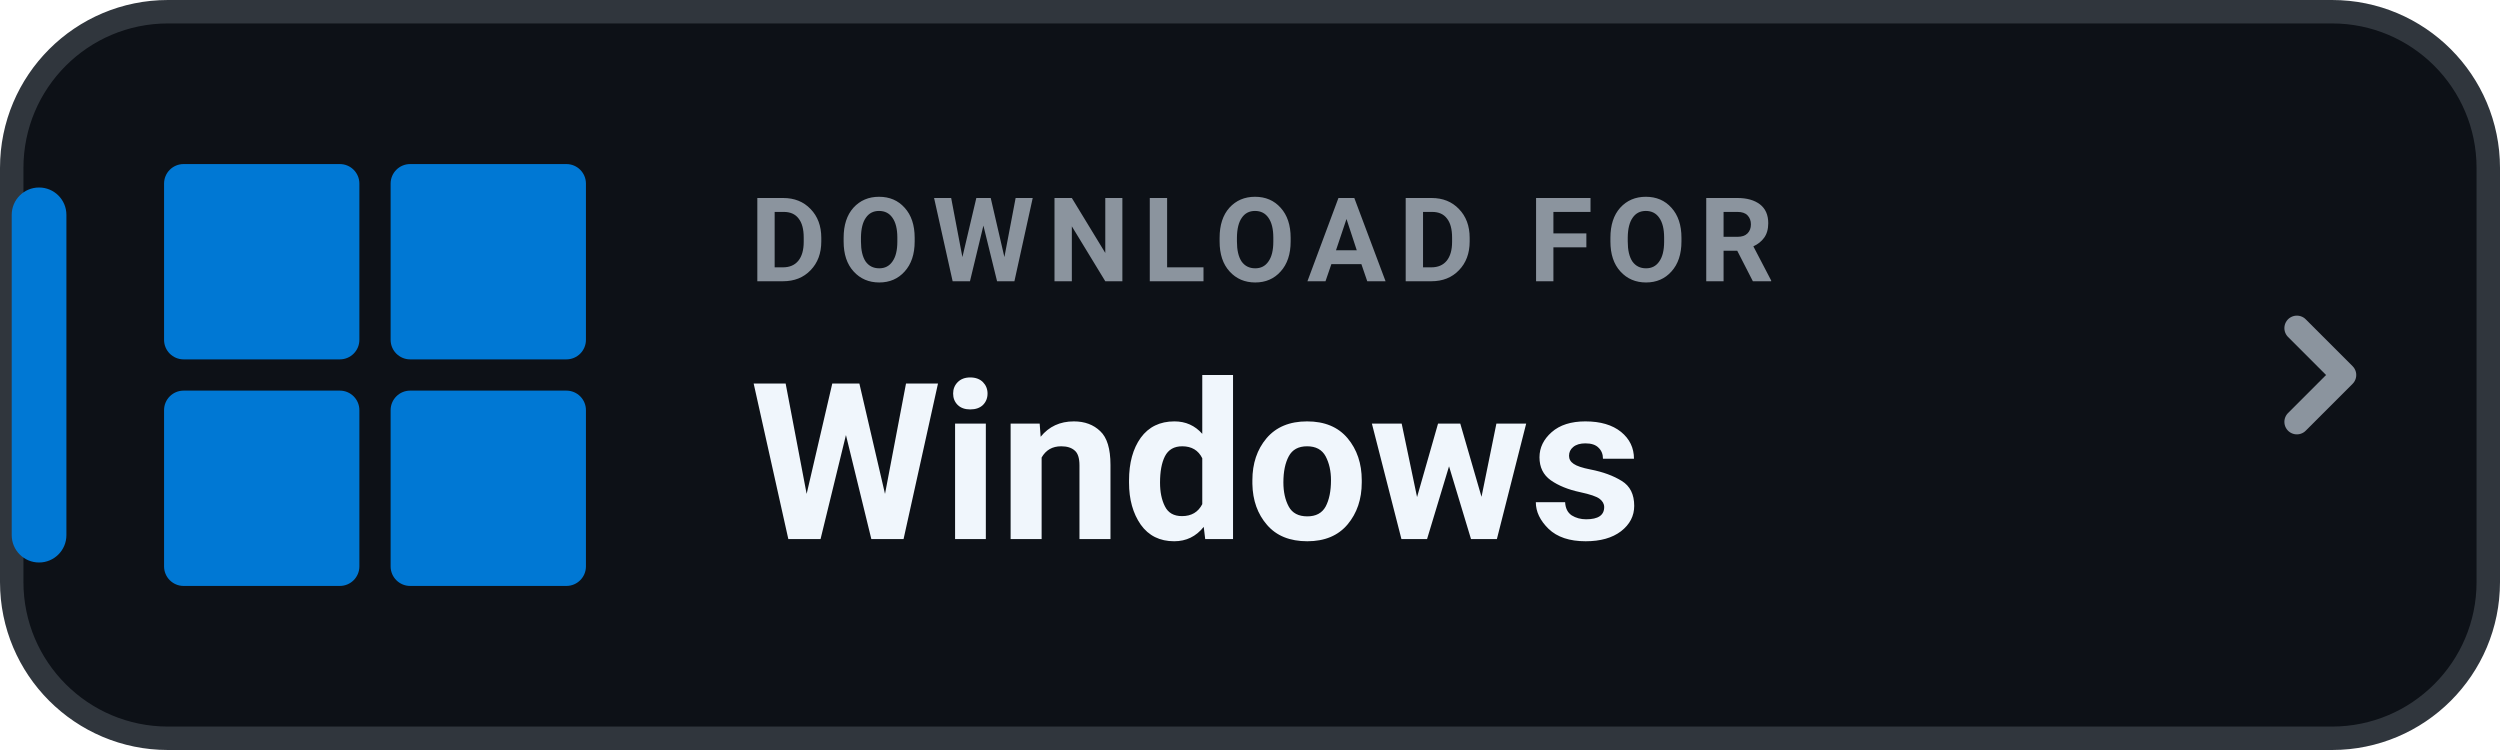
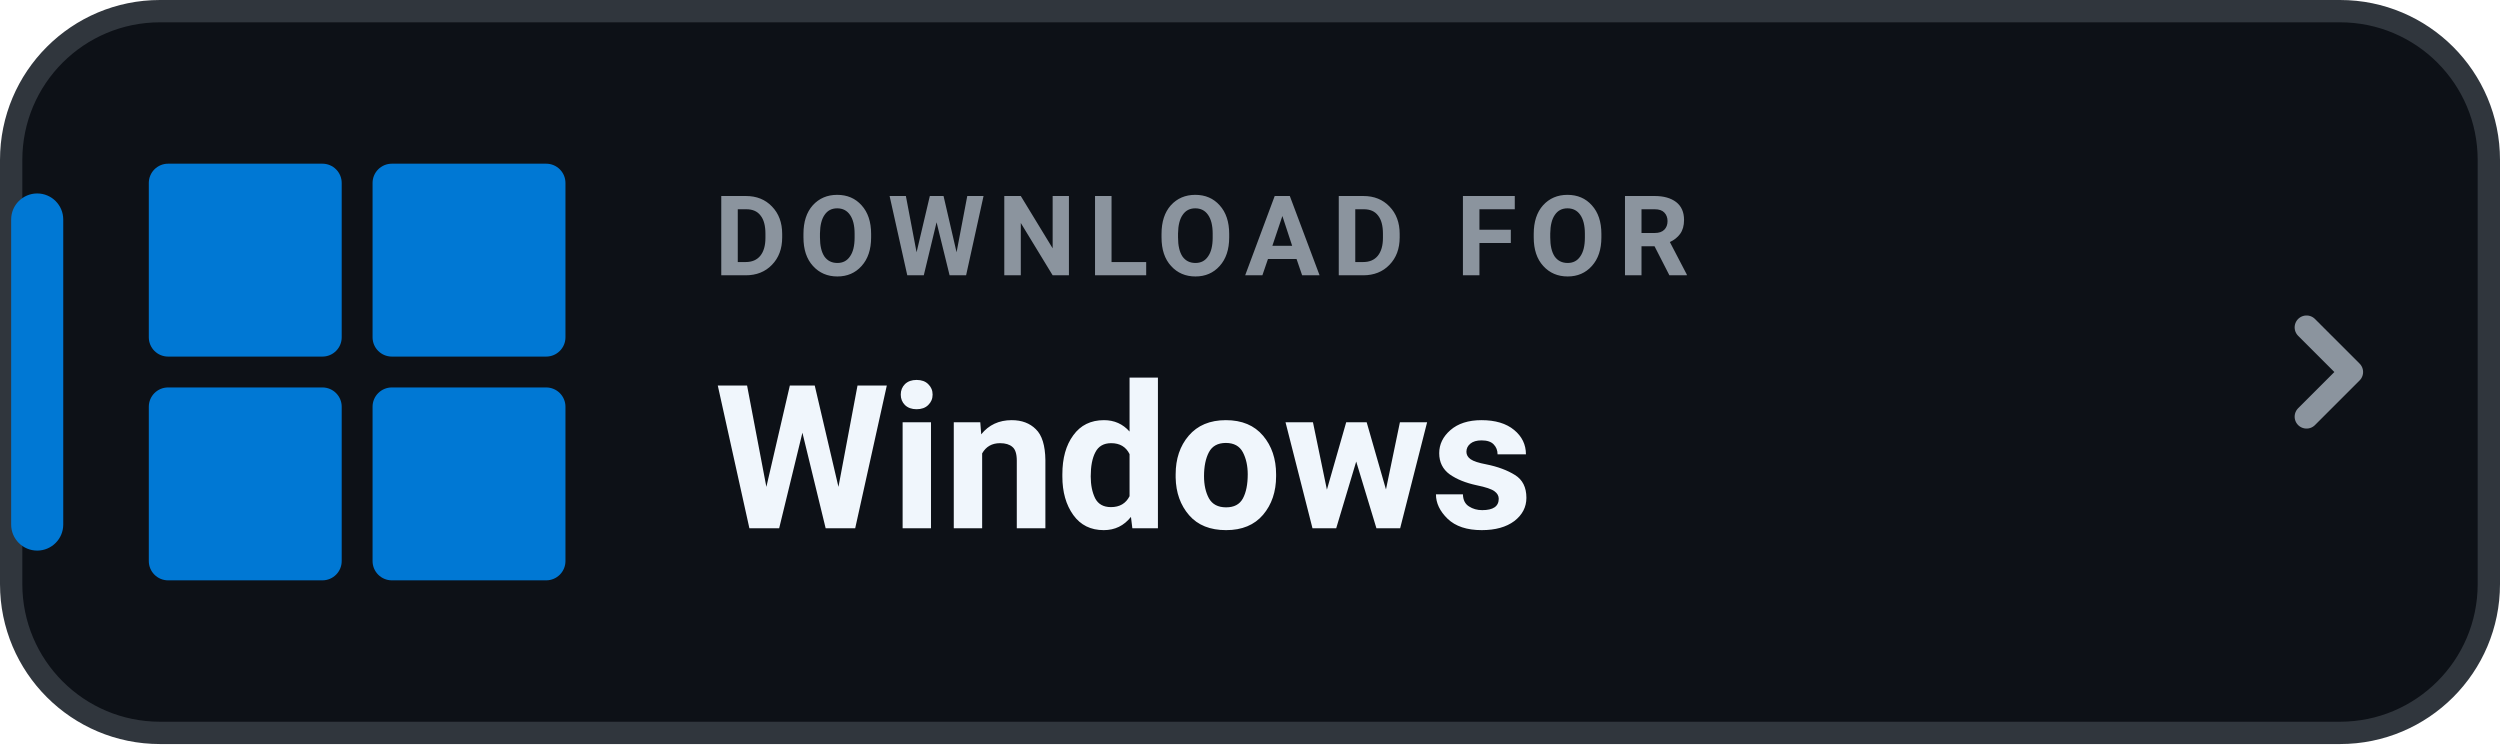
- <svg xmlns="http://www.w3.org/2000/svg" width="160" height="48" viewBox="0 0 160 48" role="img" aria-label="DOWNLOAD FOR Windows">
-   <rect x=".75" y=".75" width="158.5" height="46.5" rx="10" fill="#0D1117" stroke="#30363D" stroke-width="1.5" />
-   <rect x=".75" y="12" width="3.5" height="24" rx="1.75" fill="#0078D4" />
-   <g transform="translate(10.5 10.5) scale(0.50)" fill="#0078D4">
+ <svg xmlns="http://www.w3.org/2000/svg" width="168" height="50" viewBox="0 0 168 50" role="img" aria-label="DOWNLOAD FOR Windows">
+   <rect x=".75" y=".75" width="166.5" height="48.5" rx="10" fill="#0D1117" stroke="#30363D" stroke-width="1.5" />
+   <rect x=".75" y="13" width="3.5" height="24" rx="1.75" fill="#0078D4" />
+   <g transform="translate(10 11) scale(0.5185)" fill="#0078D4">
    <rect x="0" y="0" width="25" height="25" rx="2.5" />
    <rect x="29" y="0" width="25" height="25" rx="2.5" />
    <rect x="0" y="29" width="25" height="25" rx="2.5" />
    <rect x="29" y="29" width="25" height="25" rx="2.5" />
  </g>
-   <text x="48" y="18" fill="#8B949E" font-family="-apple-system,BlinkMacSystemFont,'Segoe UI',Roboto,Helvetica,Arial,sans-serif" font-size="7.5" font-weight="700" letter-spacing=".8">DOWNLOAD FOR</text>
-   <text x="48" y="34.5" fill="#F0F6FC" font-family="-apple-system,BlinkMacSystemFont,'Segoe UI',Roboto,Helvetica,Arial,sans-serif" font-size="14" font-weight="750">Windows</text>
-   <path d="M147 21l3 3-3 3" fill="none" stroke="#8B949E" stroke-width="1.6" stroke-linecap="round" stroke-linejoin="round" />
+   <text x="48" y="18.5" fill="#8B949E" font-family="-apple-system,BlinkMacSystemFont,'Segoe UI',Roboto,Helvetica,Arial,sans-serif" font-size="7.5" font-weight="700" letter-spacing=".8">DOWNLOAD FOR</text>
+   <text x="48" y="35.5" fill="#F0F6FC" font-family="-apple-system,BlinkMacSystemFont,'Segoe UI',Roboto,Helvetica,Arial,sans-serif" font-size="13.5" font-weight="750">Windows</text>
+   <path d="M155 22l3 3-3 3" fill="none" stroke="#8B949E" stroke-width="1.6" stroke-linecap="round" stroke-linejoin="round" />
</svg>
